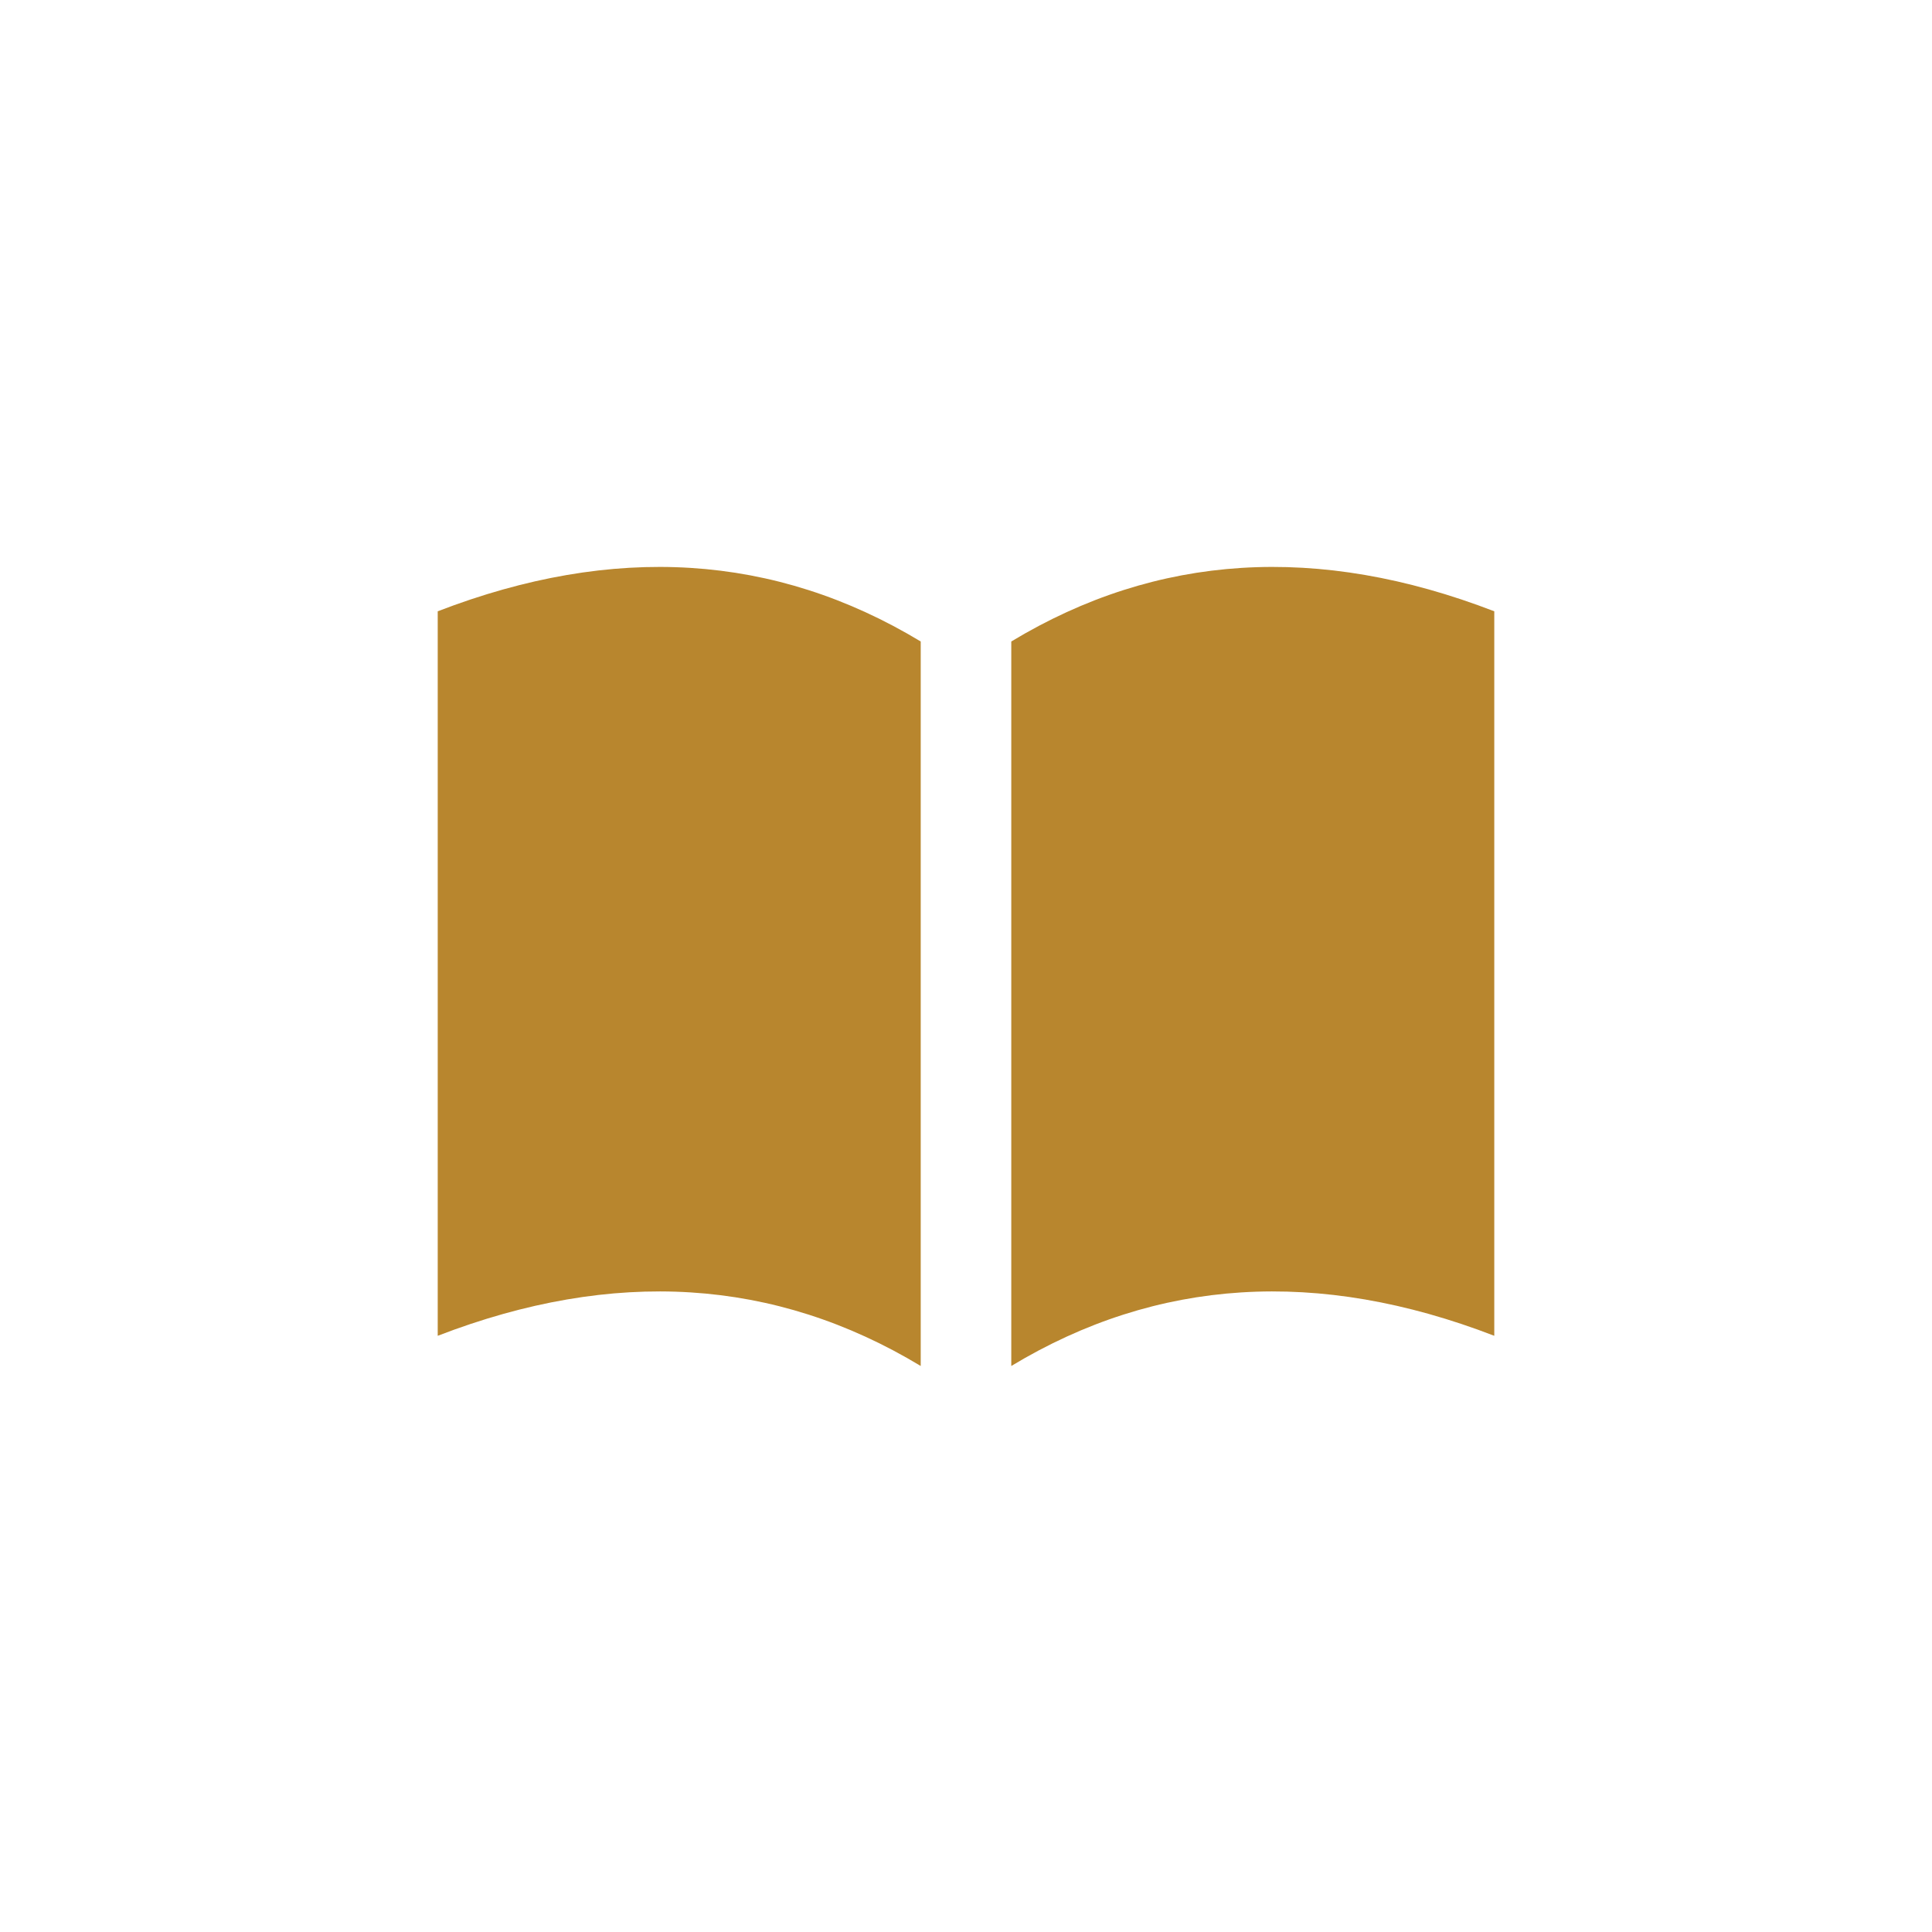
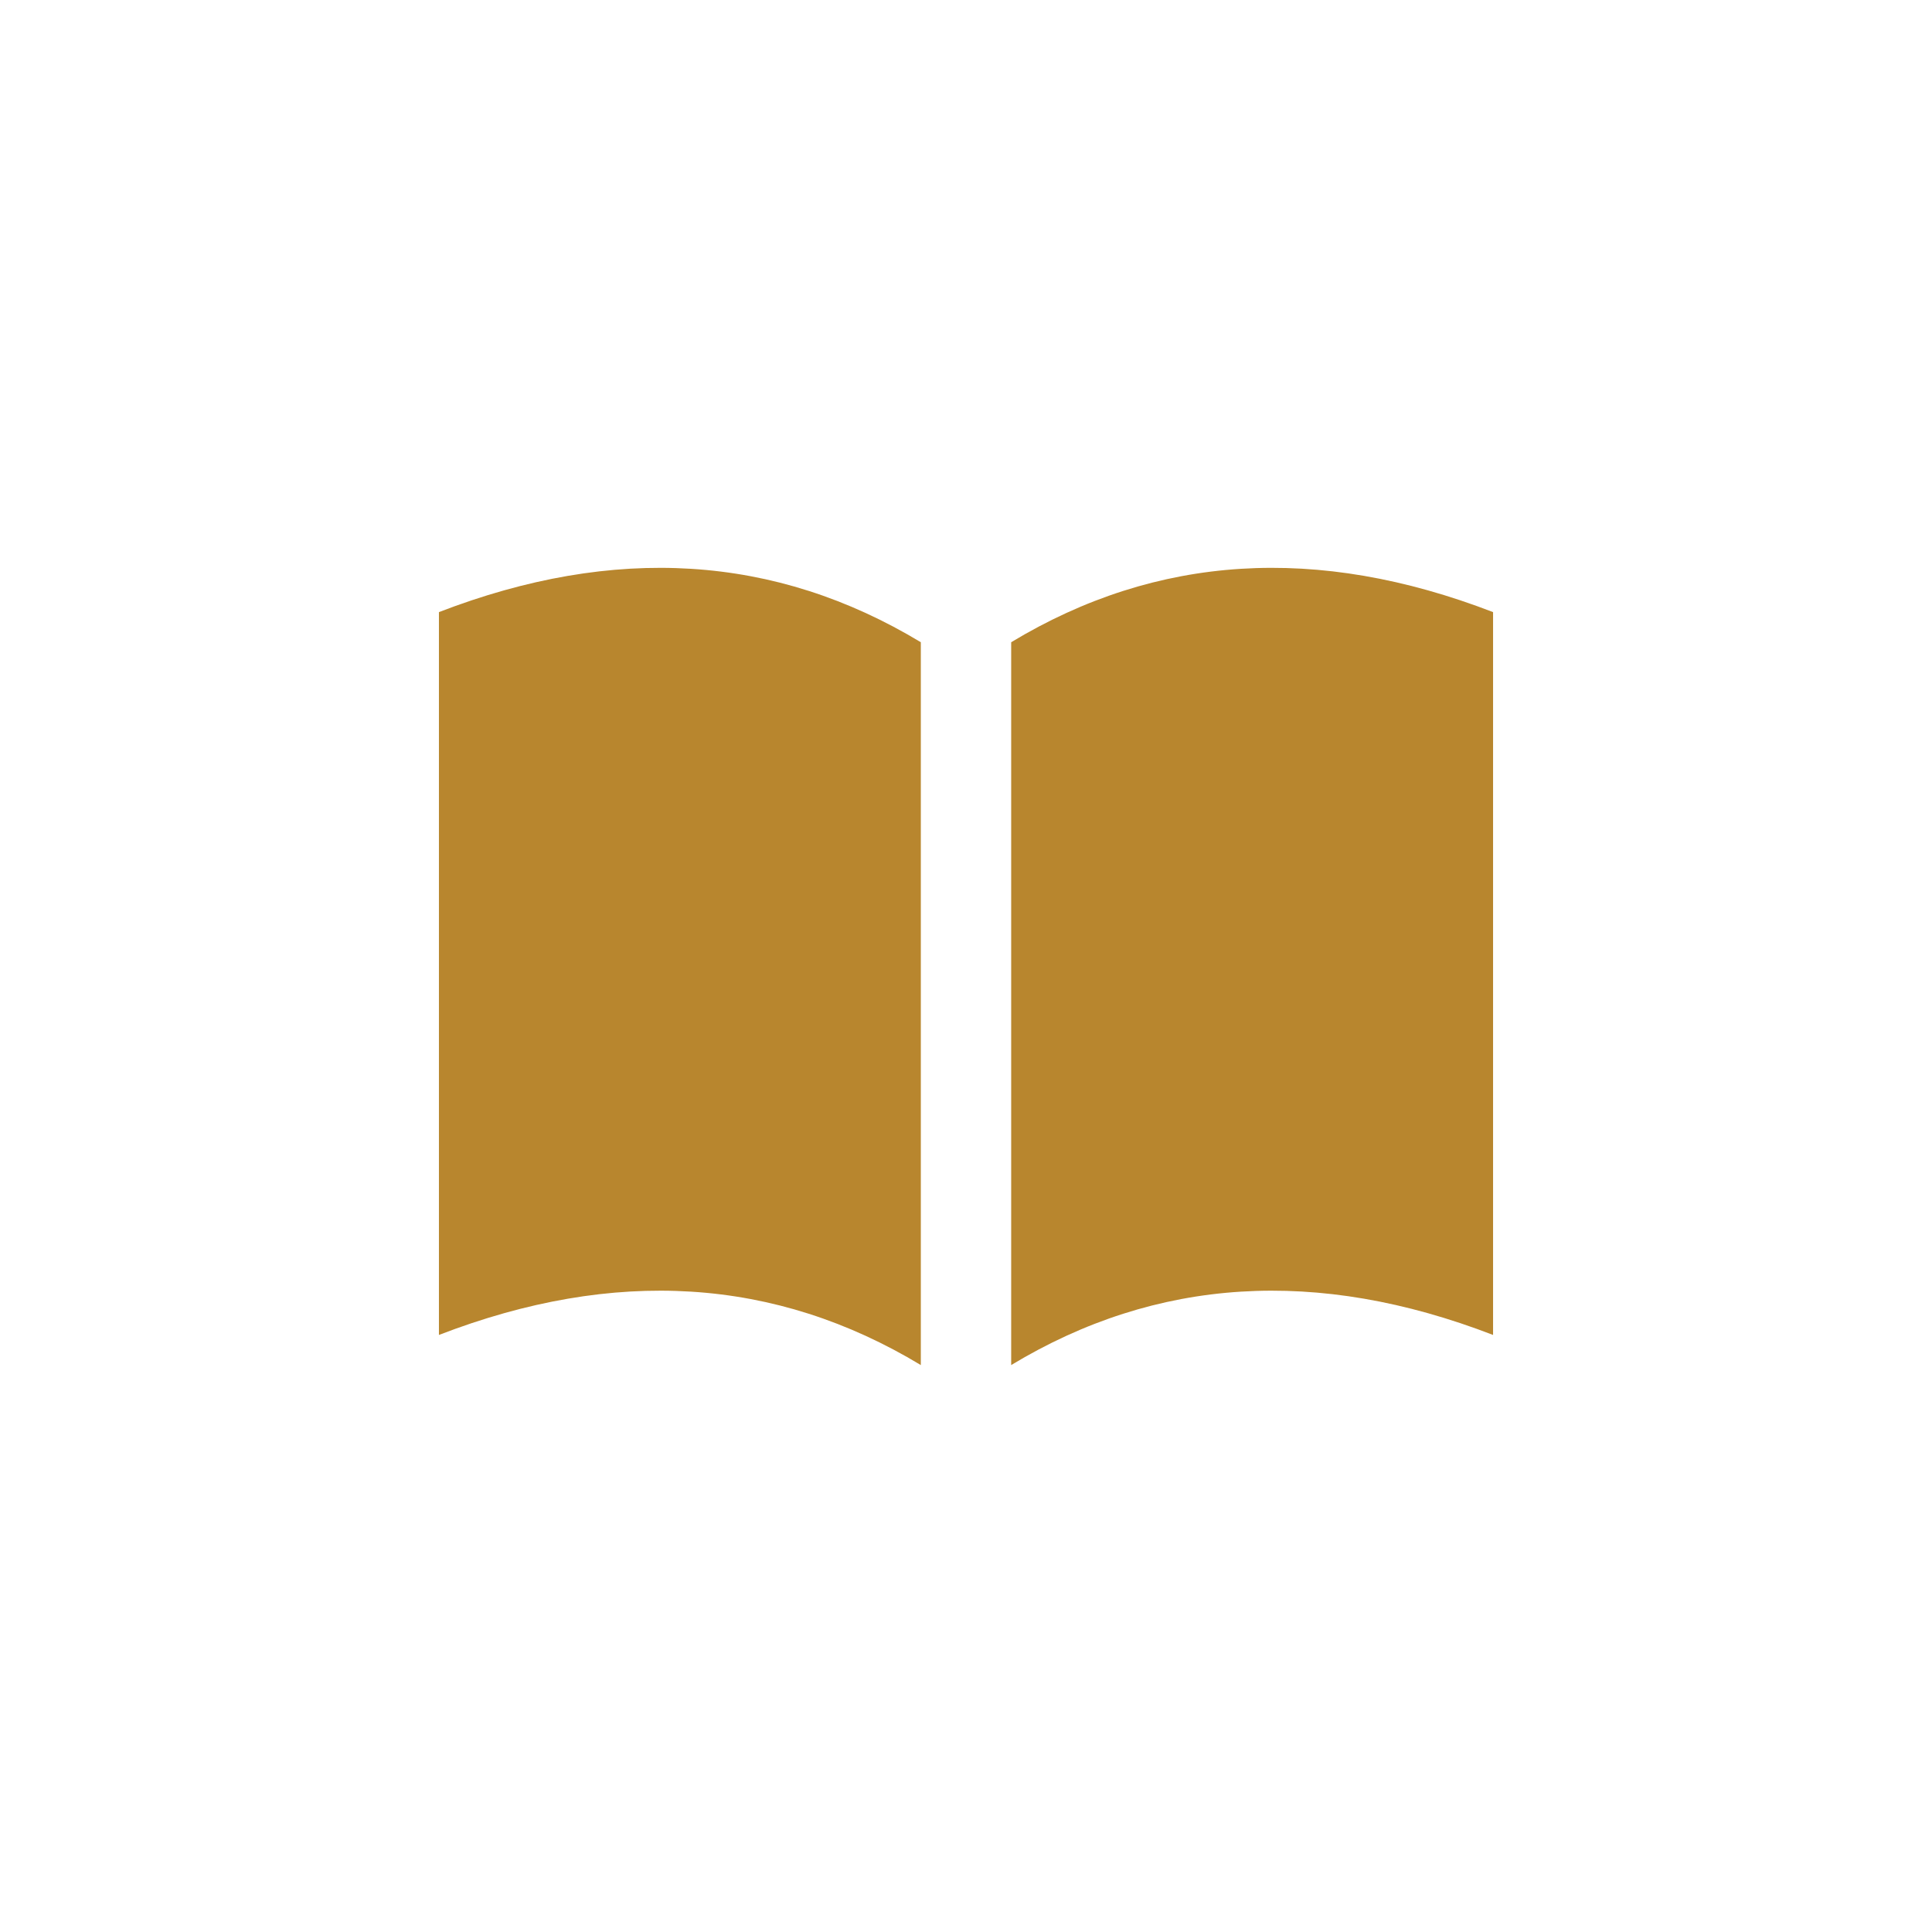
<svg xmlns="http://www.w3.org/2000/svg" width="1024" height="1024" viewBox="0 0 1024 1024">
-   <g fill="none" stroke="#B8862E" stroke-width="72" stroke-linecap="round" stroke-linejoin="round" transform="translate(0,-20)">
+   <g fill="none" stroke="#B8862E" stroke-width="72.165" stroke-linecap="round" stroke-linejoin="round" transform="translate(1.17336,-18.7808) scale(0.997708)">
    <path fill="#B8862E" stroke="none" d="M 232 344 Q 372 290 488 360 L 488 744 Q 372 674 232 728 Z M 536 360 Q 652 290 792 344 L 792 728 Q 652 674 536 744 Z" />
  </g>
</svg>
